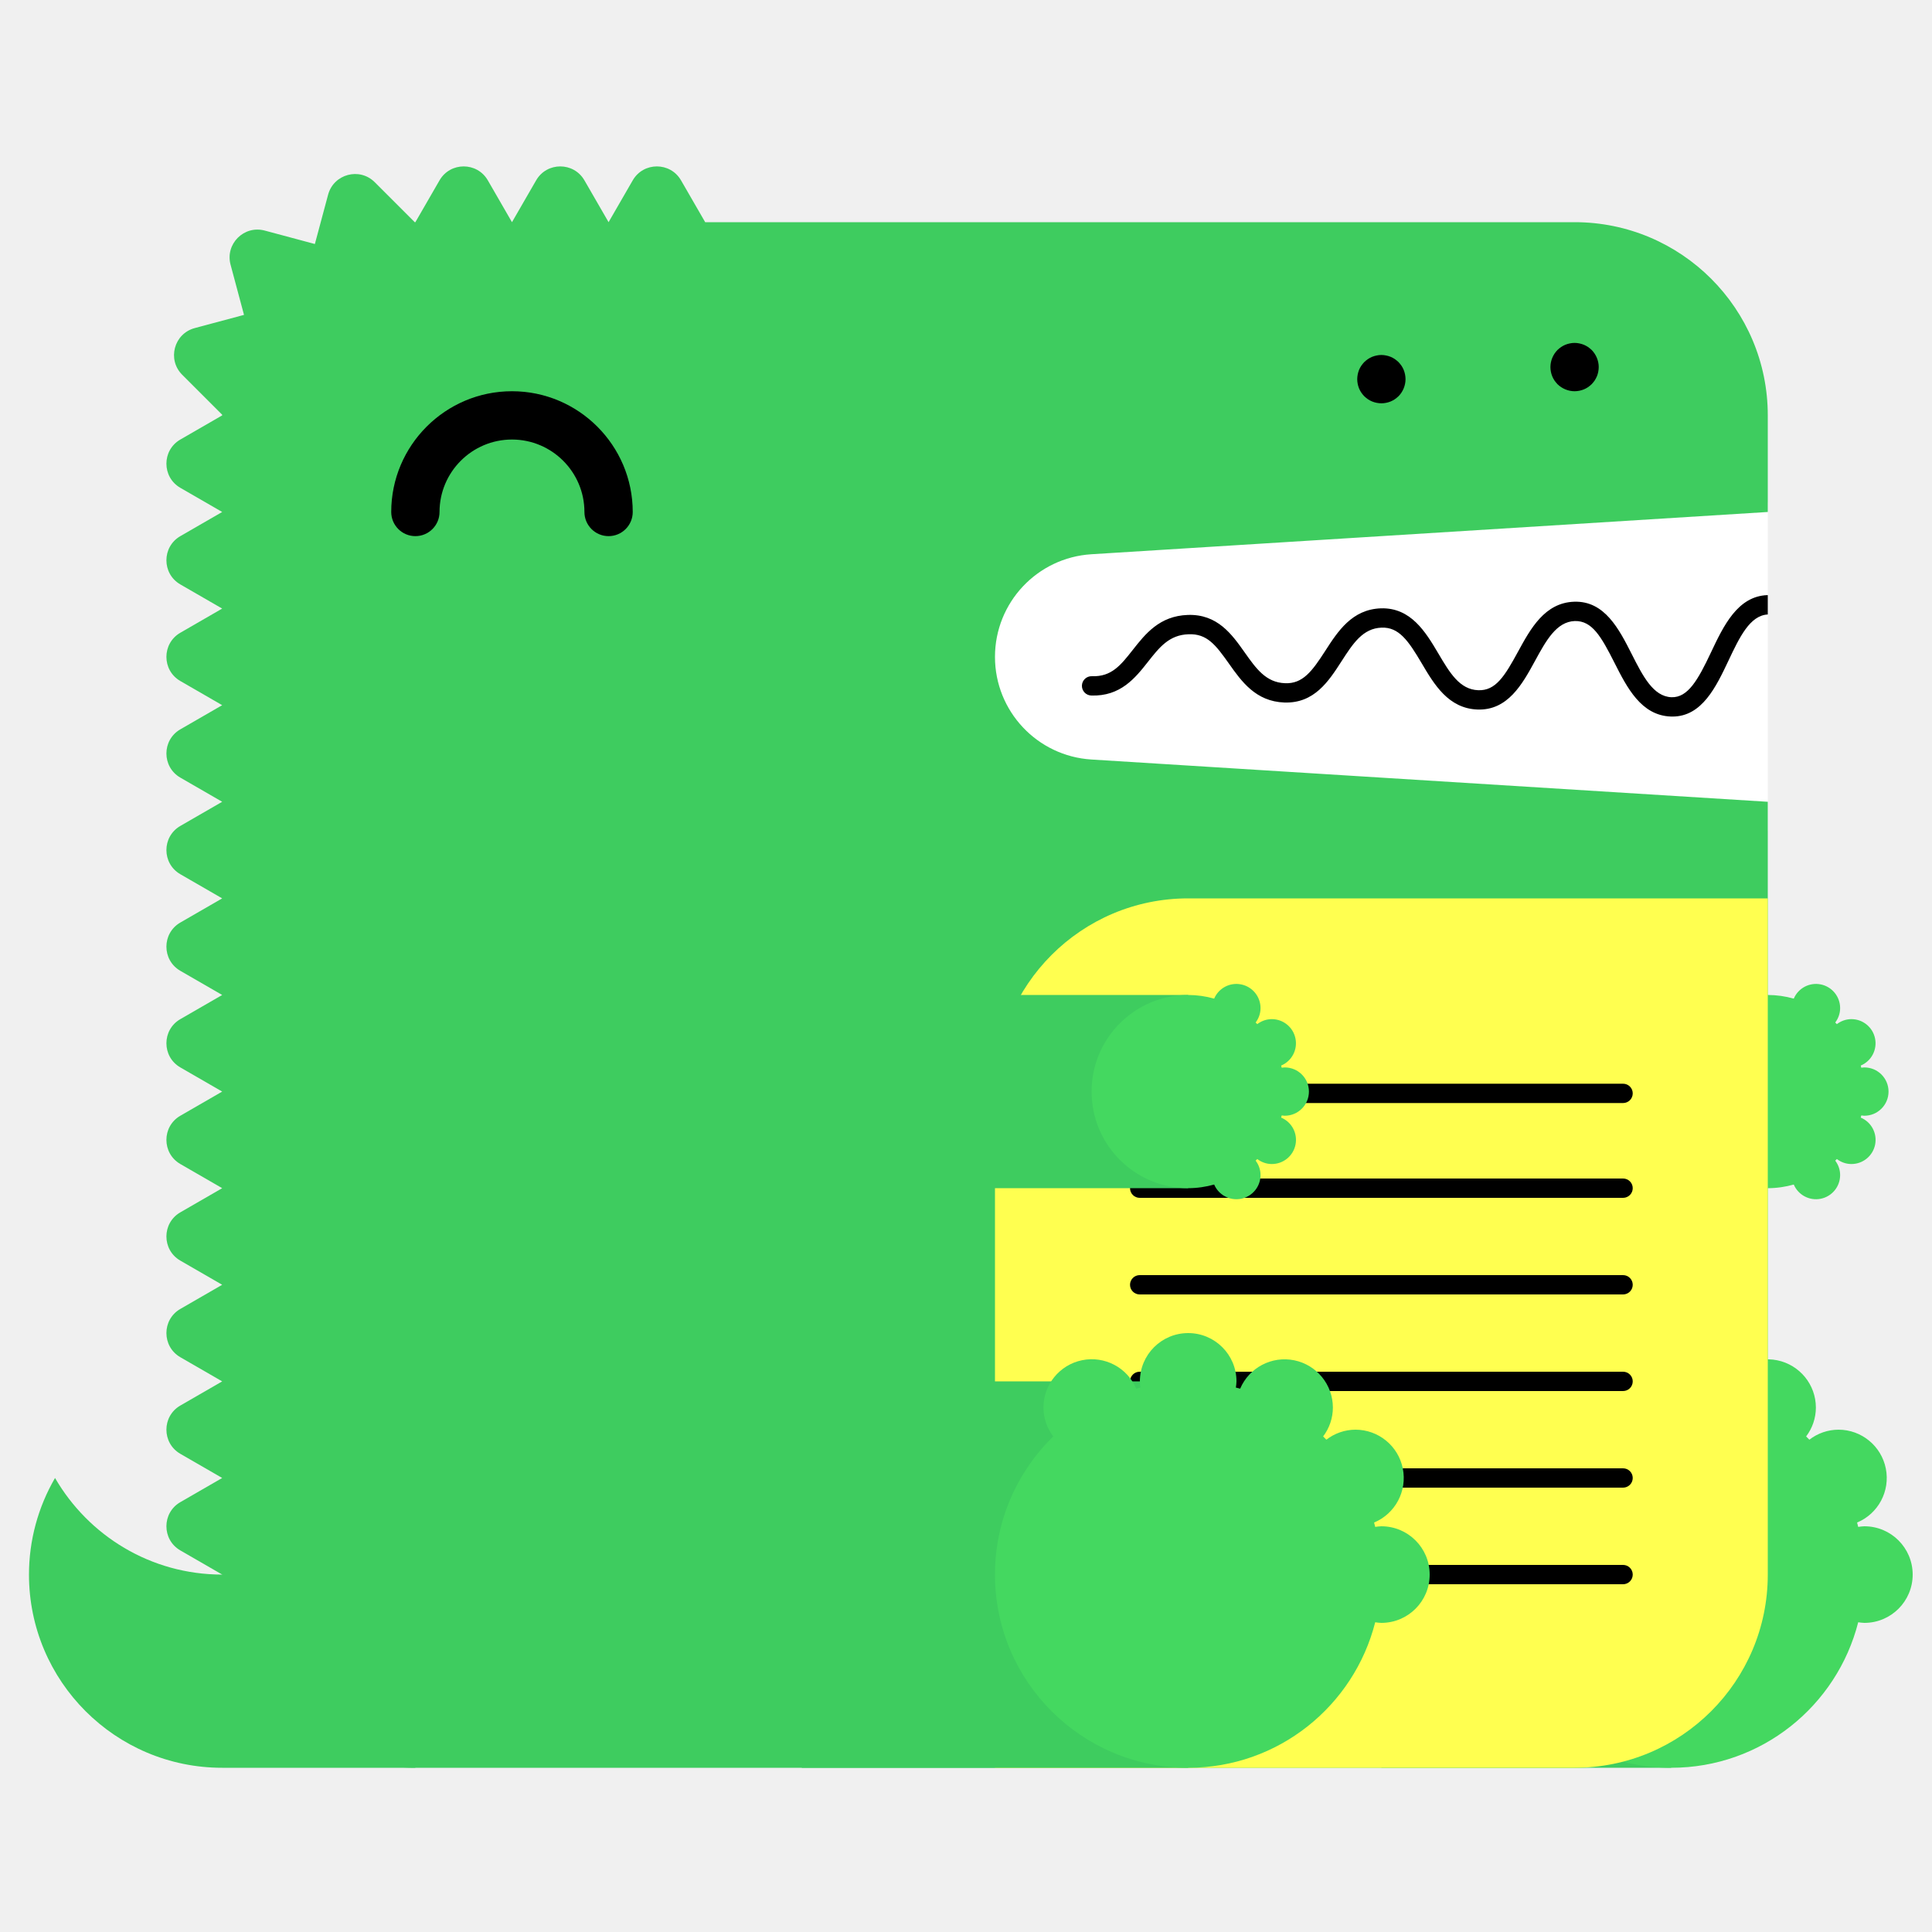
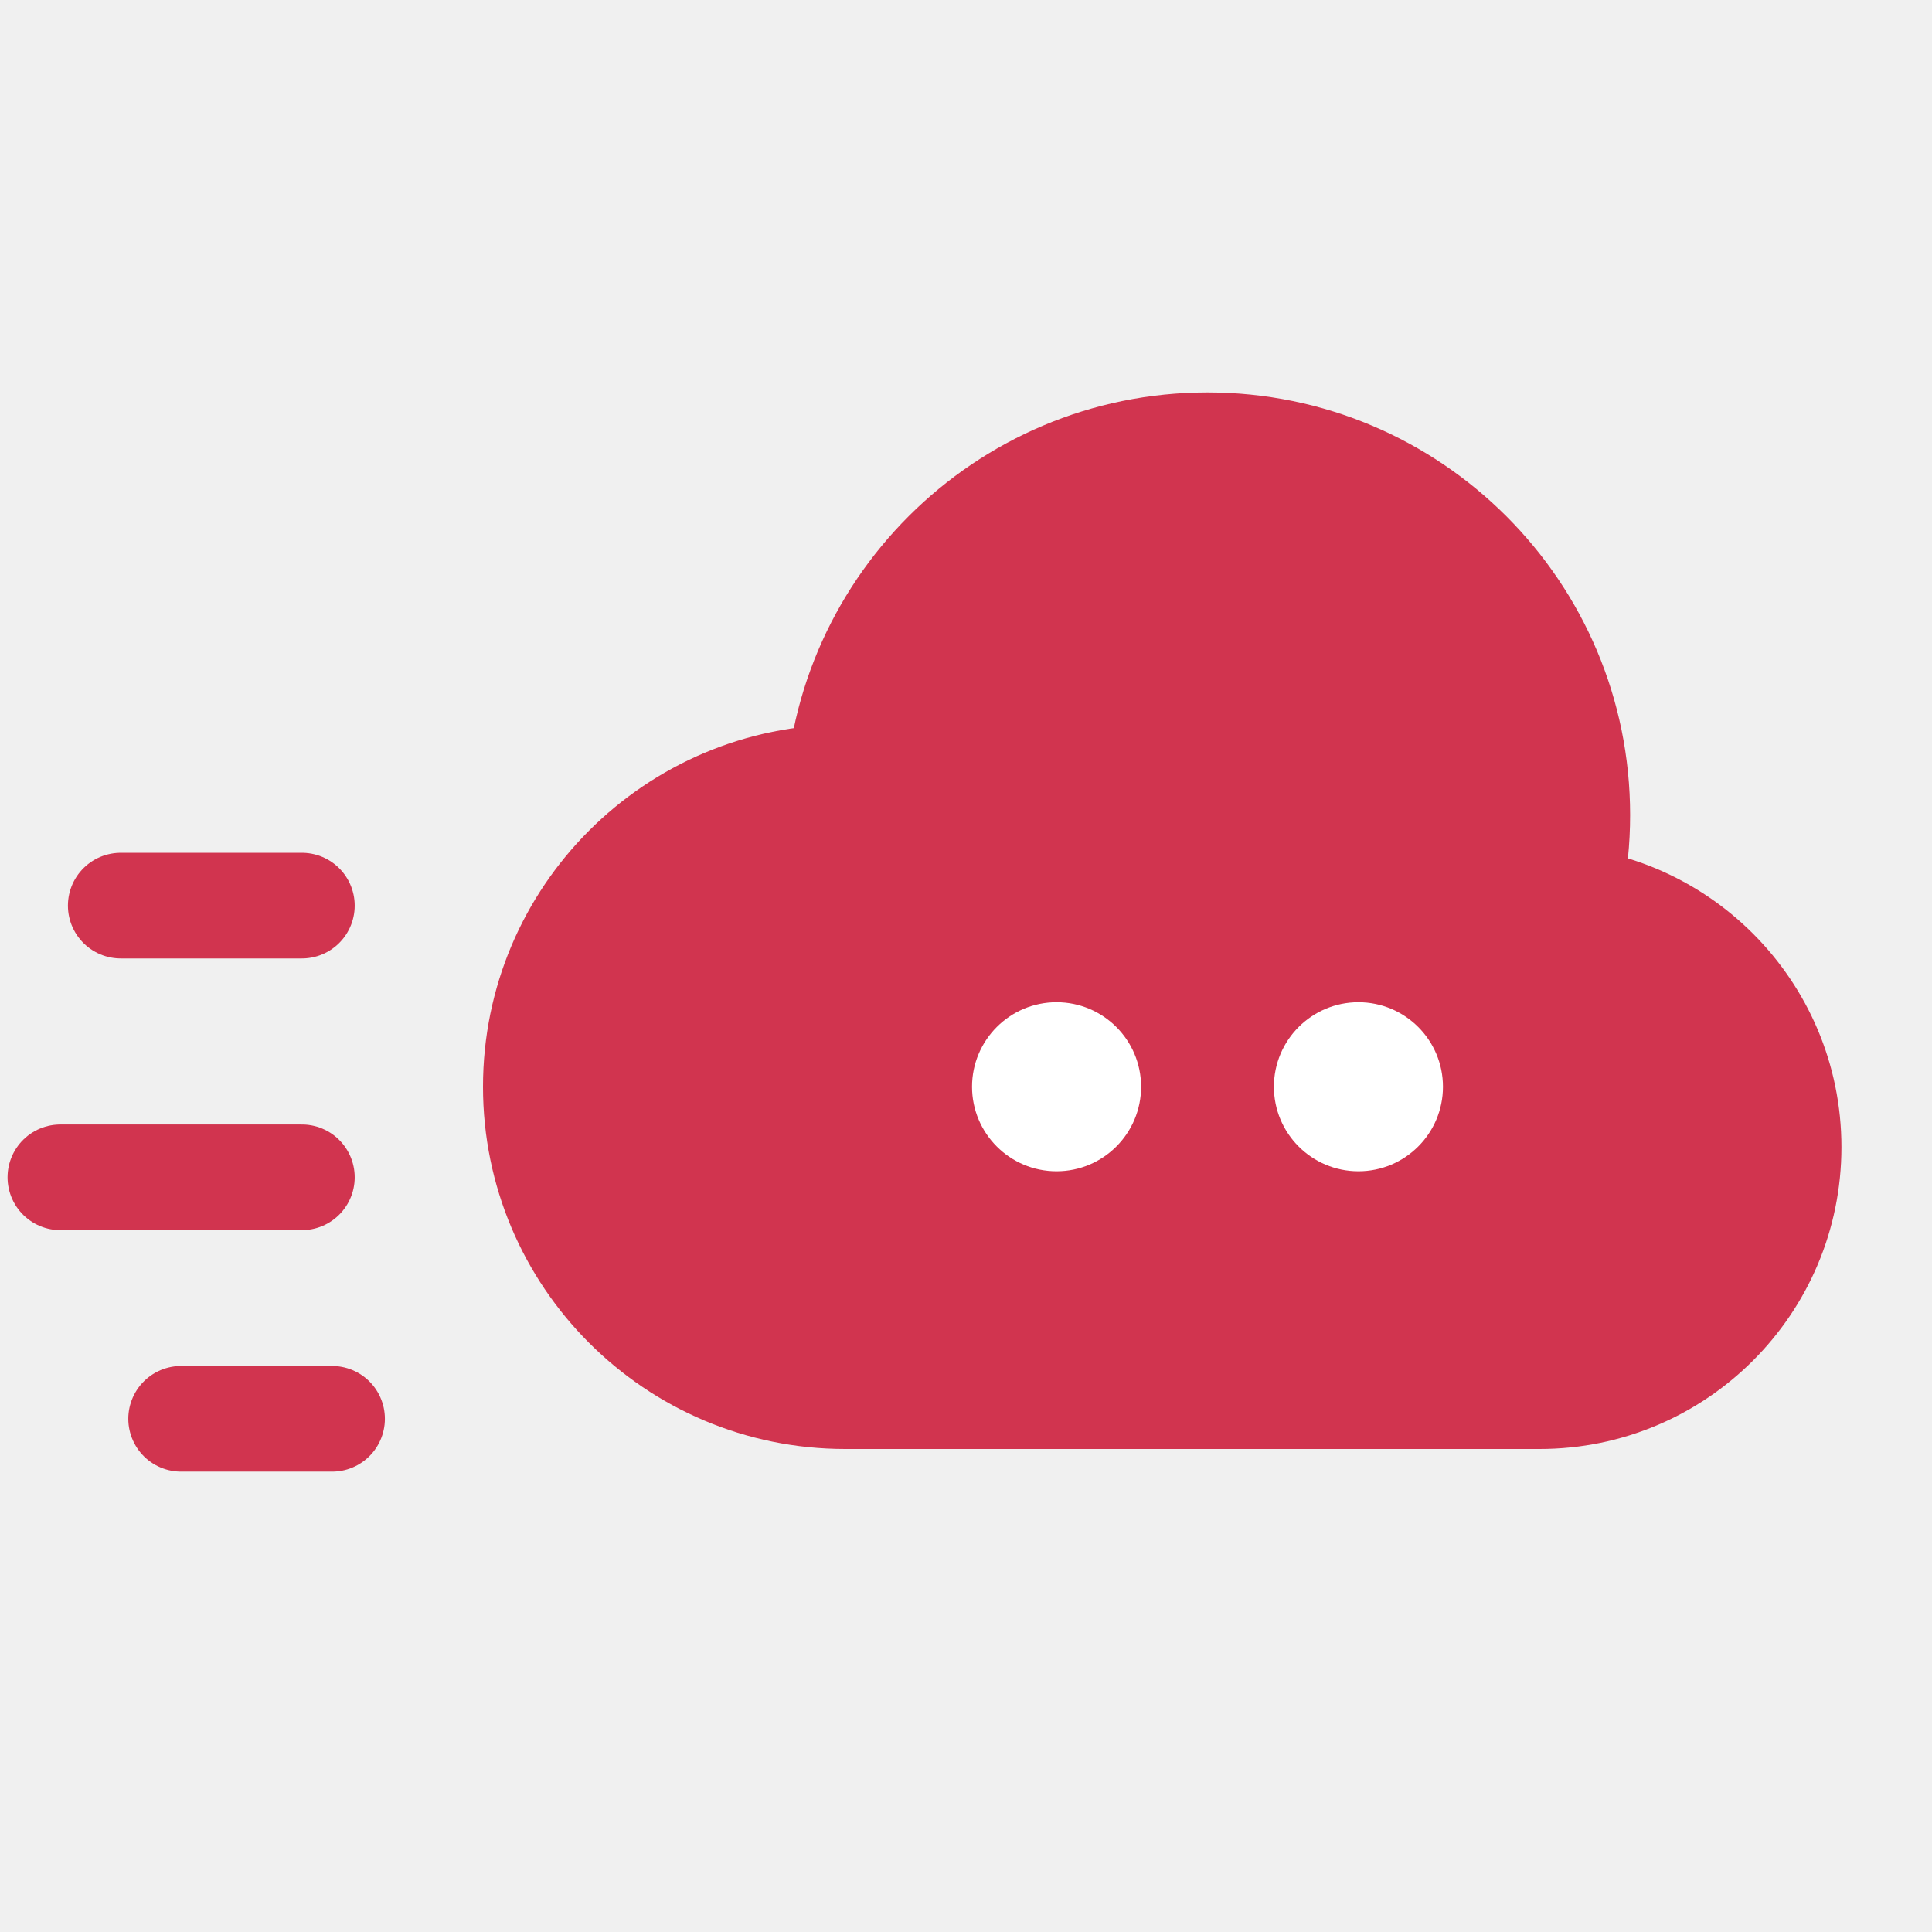
- <svg xmlns="http://www.w3.org/2000/svg" width="200" height="200" viewBox="0 0 200 200">
-   <g fill="none" fill-rule="evenodd">
-     <path fill="#FFF" d="M99 52h84v34H99z" />
-     <path d="M23 163c-7.398 0-13.843-4.027-17.303-10A19.886 19.886 0 0 0 3 163c0 11.046 8.954 20 20 20h20v-20H23z" fill="#3ECC5F" />
-     <path d="M112.98 57.376L183 53V43c0-11.046-8.954-20-20-20H73l-2.5-4.33c-1.112-1.925-3.889-1.925-5 0L63 23l-2.5-4.33c-1.111-1.925-3.889-1.925-5 0L53 23l-2.5-4.33c-1.111-1.925-3.889-1.925-5 0L43 23c-.022 0-.042.003-.065.003l-4.142-4.141c-1.57-1.571-4.252-.853-4.828 1.294l-1.369 5.104-5.192-1.392c-2.148-.575-4.111 1.389-3.535 3.536l1.39 5.193-5.102 1.367c-2.148.576-2.867 3.259-1.296 4.83l4.142 4.142c0 .021-.003.042-.003.064l-4.33 2.5c-1.925 1.111-1.925 3.889 0 5L23 53l-4.33 2.5c-1.925 1.111-1.925 3.889 0 5L23 63l-4.33 2.5c-1.925 1.111-1.925 3.889 0 5L23 73l-4.33 2.5c-1.925 1.111-1.925 3.889 0 5L23 83l-4.33 2.5c-1.925 1.111-1.925 3.889 0 5L23 93l-4.33 2.5c-1.925 1.111-1.925 3.889 0 5L23 103l-4.33 2.5c-1.925 1.111-1.925 3.889 0 5L23 113l-4.33 2.5c-1.925 1.111-1.925 3.889 0 5L23 123l-4.33 2.5c-1.925 1.111-1.925 3.889 0 5L23 133l-4.33 2.5c-1.925 1.111-1.925 3.889 0 5L23 143l-4.33 2.5c-1.925 1.111-1.925 3.889 0 5L23 153l-4.33 2.5c-1.925 1.111-1.925 3.889 0 5L23 163c0 11.046 8.954 20 20 20h120c11.046 0 20-8.954 20-20V83l-70.02-4.376A10.645 10.645 0 0 1 103 68c0-5.621 4.37-10.273 9.98-10.624" fill="#3ECC5F" />
-     <path fill="#3ECC5F" d="M143 183h30v-40h-30z" />
-     <path d="M193 158c-.219 0-.428.037-.639.064-.038-.15-.074-.301-.116-.451A5 5 0 0 0 190.32 148a4.96 4.96 0 0 0-3.016 1.036 26.531 26.531 0 0 0-.335-.336 4.955 4.955 0 0 0 1.011-2.987 5 5 0 0 0-9.599-1.959c-.148-.042-.297-.077-.445-.115.027-.211.064-.42.064-.639a5 5 0 0 0-5-5 5 5 0 0 0-5 5c0 .219.037.428.064.639-.148.038-.297.073-.445.115a4.998 4.998 0 0 0-9.599 1.959c0 1.125.384 2.151 1.011 2.987-3.717 3.632-6.031 8.693-6.031 14.3 0 11.046 8.954 20 20 20 9.339 0 17.16-6.41 19.361-15.064.211.027.42.064.639.064a5 5 0 0 0 5-5 5 5 0 0 0-5-5" fill="#44D860" />
-     <path fill="#3ECC5F" d="M153 123h30v-20h-30z" />
-     <path d="M193 115.5a2.5 2.5 0 1 0 0-5c-.109 0-.214.019-.319.032-.02-.075-.037-.15-.058-.225a2.501 2.501 0 0 0-.963-4.807c-.569 0-1.088.197-1.508.518a6.653 6.653 0 0 0-.168-.168c.314-.417.506-.931.506-1.494a2.5 2.5 0 0 0-4.8-.979A9.987 9.987 0 0 0 183 103c-5.522 0-10 4.478-10 10s4.478 10 10 10c.934 0 1.833-.138 2.69-.377a2.5 2.5 0 0 0 4.8-.979c0-.563-.192-1.077-.506-1.494.057-.055.113-.111.168-.168.42.321.939.518 1.508.518a2.5 2.5 0 0 0 .963-4.807c.021-.074.038-.15.058-.225.105.013.21.032.319.032" fill="#44D860" />
-     <path d="M63 55.5a2.5 2.5 0 0 1-2.5-2.5c0-4.136-3.364-7.5-7.5-7.5s-7.5 3.364-7.5 7.5a2.5 2.5 0 1 1-5 0c0-6.893 5.607-12.5 12.5-12.5S65.5 46.107 65.5 53a2.5 2.5 0 0 1-2.5 2.5" fill="#000" />
-     <path d="M103 183h60c11.046 0 20-8.954 20-20V93h-60c-11.046 0-20 8.954-20 20v70z" fill="#FFFF50" />
-     <path d="M168.02 124h-50.04a1 1 0 1 1 0-2h50.04a1 1 0 1 1 0 2m0 20h-50.04a1 1 0 1 1 0-2h50.04a1 1 0 1 1 0 2m0 20h-50.04a1 1 0 1 1 0-2h50.04a1 1 0 1 1 0 2m0-49.814h-50.04a1 1 0 1 1 0-2h50.04a1 1 0 1 1 0 2m0 19.814h-50.04a1 1 0 1 1 0-2h50.04a1 1 0 1 1 0 2m0 20h-50.04a1 1 0 1 1 0-2h50.04a1 1 0 1 1 0 2M183 61.611c-.012 0-.022-.006-.034-.005-3.09.105-4.552 3.196-5.842 5.923-1.346 2.85-2.387 4.703-4.093 4.647-1.889-.068-2.969-2.202-4.113-4.46-1.314-2.594-2.814-5.536-5.963-5.426-3.046.104-4.513 2.794-5.807 5.167-1.377 2.528-2.314 4.065-4.121 3.994-1.927-.07-2.951-1.805-4.136-3.813-1.321-2.236-2.848-4.75-5.936-4.664-2.994.103-4.465 2.385-5.763 4.4-1.373 2.13-2.335 3.428-4.165 3.351-1.973-.07-2.992-1.51-4.171-3.177-1.324-1.873-2.816-3.993-5.895-3.89-2.928.1-4.399 1.97-5.696 3.618-1.232 1.564-2.194 2.802-4.229 2.724a1 1 0 0 0-.072 2c3.017.101 4.545-1.8 5.872-3.487 1.177-1.496 2.193-2.787 4.193-2.855 1.926-.082 2.829 1.115 4.195 3.045 1.297 1.834 2.769 3.914 5.731 4.021 3.103.104 4.596-2.215 5.918-4.267 1.182-1.834 2.202-3.417 4.15-3.484 1.793-.067 2.769 1.35 4.145 3.681 1.297 2.197 2.766 4.686 5.787 4.796 3.125.108 4.634-2.62 5.949-5.035 1.139-2.088 2.214-4.06 4.119-4.126 1.793-.042 2.728 1.595 4.111 4.33 1.292 2.553 2.757 5.445 5.825 5.556l.169.003c3.064 0 4.518-3.075 5.805-5.794 1.139-2.41 2.217-4.68 4.067-4.773v-2z" fill="#000" />
-     <path fill="#3ECC5F" d="M83 183h40v-40H83z" />
-     <path d="M143 158c-.219 0-.428.037-.639.064-.038-.15-.074-.301-.116-.451A5 5 0 0 0 140.32 148a4.96 4.96 0 0 0-3.016 1.036 26.531 26.531 0 0 0-.335-.336 4.955 4.955 0 0 0 1.011-2.987 5 5 0 0 0-9.599-1.959c-.148-.042-.297-.077-.445-.115.027-.211.064-.42.064-.639a5 5 0 0 0-5-5 5 5 0 0 0-5 5c0 .219.037.428.064.639-.148.038-.297.073-.445.115a4.998 4.998 0 0 0-9.599 1.959c0 1.125.384 2.151 1.011 2.987-3.717 3.632-6.031 8.693-6.031 14.3 0 11.046 8.954 20 20 20 9.339 0 17.16-6.41 19.361-15.064.211.027.42.064.639.064a5 5 0 0 0 5-5 5 5 0 0 0-5-5" fill="#44D860" />
-     <path fill="#3ECC5F" d="M83 123h40v-20H83z" />
-     <path d="M133 115.5a2.5 2.5 0 1 0 0-5c-.109 0-.214.019-.319.032-.02-.075-.037-.15-.058-.225a2.501 2.501 0 0 0-.963-4.807c-.569 0-1.088.197-1.508.518a6.653 6.653 0 0 0-.168-.168c.314-.417.506-.931.506-1.494a2.5 2.5 0 0 0-4.8-.979A9.987 9.987 0 0 0 123 103c-5.522 0-10 4.478-10 10s4.478 10 10 10c.934 0 1.833-.138 2.69-.377a2.5 2.5 0 0 0 4.8-.979c0-.563-.192-1.077-.506-1.494.057-.055.113-.111.168-.168.42.321.939.518 1.508.518a2.5 2.5 0 0 0 .963-4.807c.021-.074.038-.15.058-.225.105.013.21.032.319.032" fill="#44D860" />
-     <path d="M143 41.75c-.16 0-.33-.02-.49-.05a2.52 2.52 0 0 1-.47-.14c-.15-.06-.29-.14-.431-.23-.13-.09-.259-.2-.38-.31-.109-.12-.219-.24-.309-.38s-.17-.28-.231-.43a2.619 2.619 0 0 1-.189-.96c0-.16.02-.33.05-.49.03-.16.08-.31.139-.47.061-.15.141-.29.231-.43.09-.13.2-.26.309-.38.121-.11.25-.22.38-.31.141-.09.281-.17.431-.23.149-.06.31-.11.47-.14.32-.07.65-.07.98 0 .159.03.32.08.47.14.149.06.29.14.43.23.13.09.259.2.38.31.11.12.22.25.31.38.09.14.17.28.23.43.06.16.11.31.14.47.029.16.05.33.05.49 0 .66-.271 1.31-.73 1.77-.121.11-.25.22-.38.31-.14.09-.281.17-.43.23a2.565 2.565 0 0 1-.96.19m20-1.25c-.66 0-1.3-.27-1.771-.73a3.802 3.802 0 0 1-.309-.38c-.09-.14-.17-.28-.231-.43a2.619 2.619 0 0 1-.189-.96c0-.66.27-1.3.729-1.77.121-.11.25-.22.38-.31.141-.09.281-.17.431-.23.149-.06.31-.11.47-.14.32-.07.66-.07.98 0 .159.03.32.08.47.14.149.06.29.14.43.23.13.09.259.2.38.31.459.47.73 1.11.73 1.77 0 .16-.021.33-.05.49-.03.16-.08.32-.14.47-.07.15-.14.29-.23.43-.09.13-.2.26-.31.38-.121.11-.25.22-.38.31-.14.09-.281.17-.43.23a2.565 2.565 0 0 1-.96.19" fill="#000" />
+ <svg xmlns="http://www.w3.org/2000/svg" viewBox="0 0 64 64" role="img" aria-label="poot">
+   <g fill="#d1344f" transform="translate(4 0)">
+     <circle cx="24" cy="36" r="12" />
+     <circle cx="36" cy="27" r="14" />
+     <circle cx="47" cy="38" r="10" />
+     <rect x="24" y="34" width="23" height="14" />
  </g>
+   <circle cx="35" cy="36" r="2.8" fill="#ffffff" />
+   <circle cx="45" cy="36" r="2.8" fill="#ffffff" />
+   <path d="M4 30H10M2 39H10M6 47H11" fill="none" stroke="#d1344f" stroke-width="3.5" stroke-linecap="round" />
</svg>
